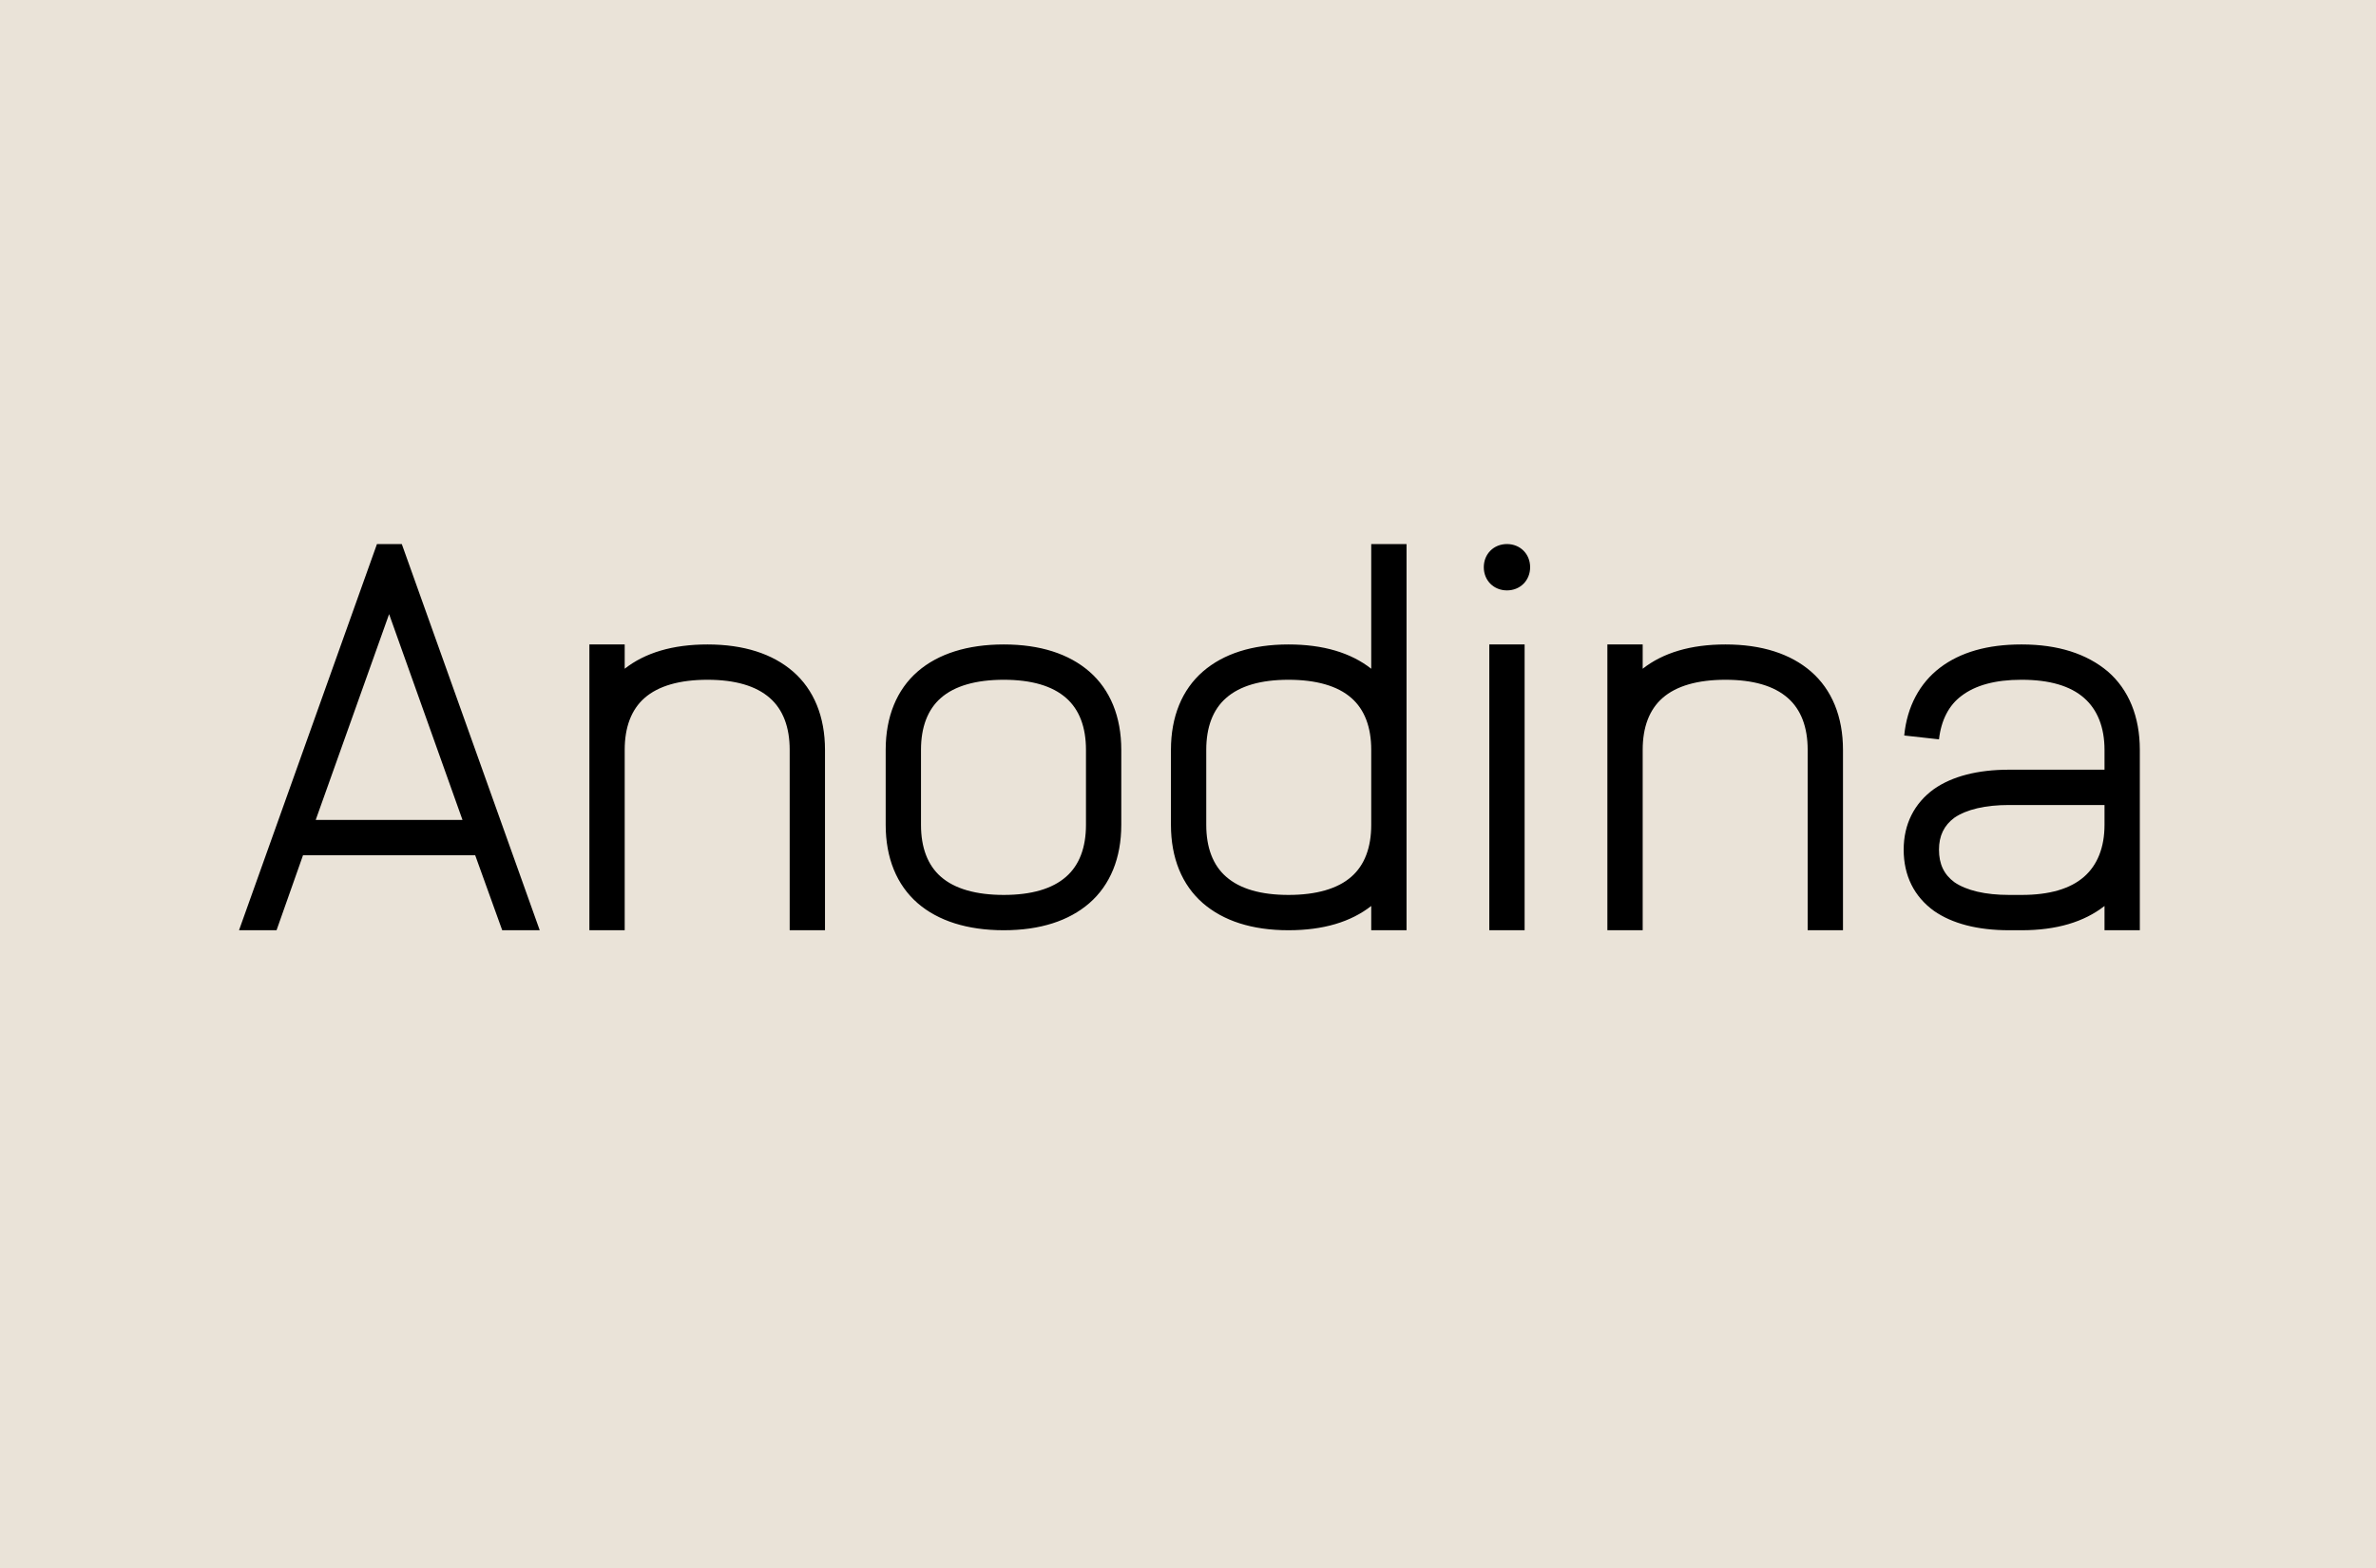
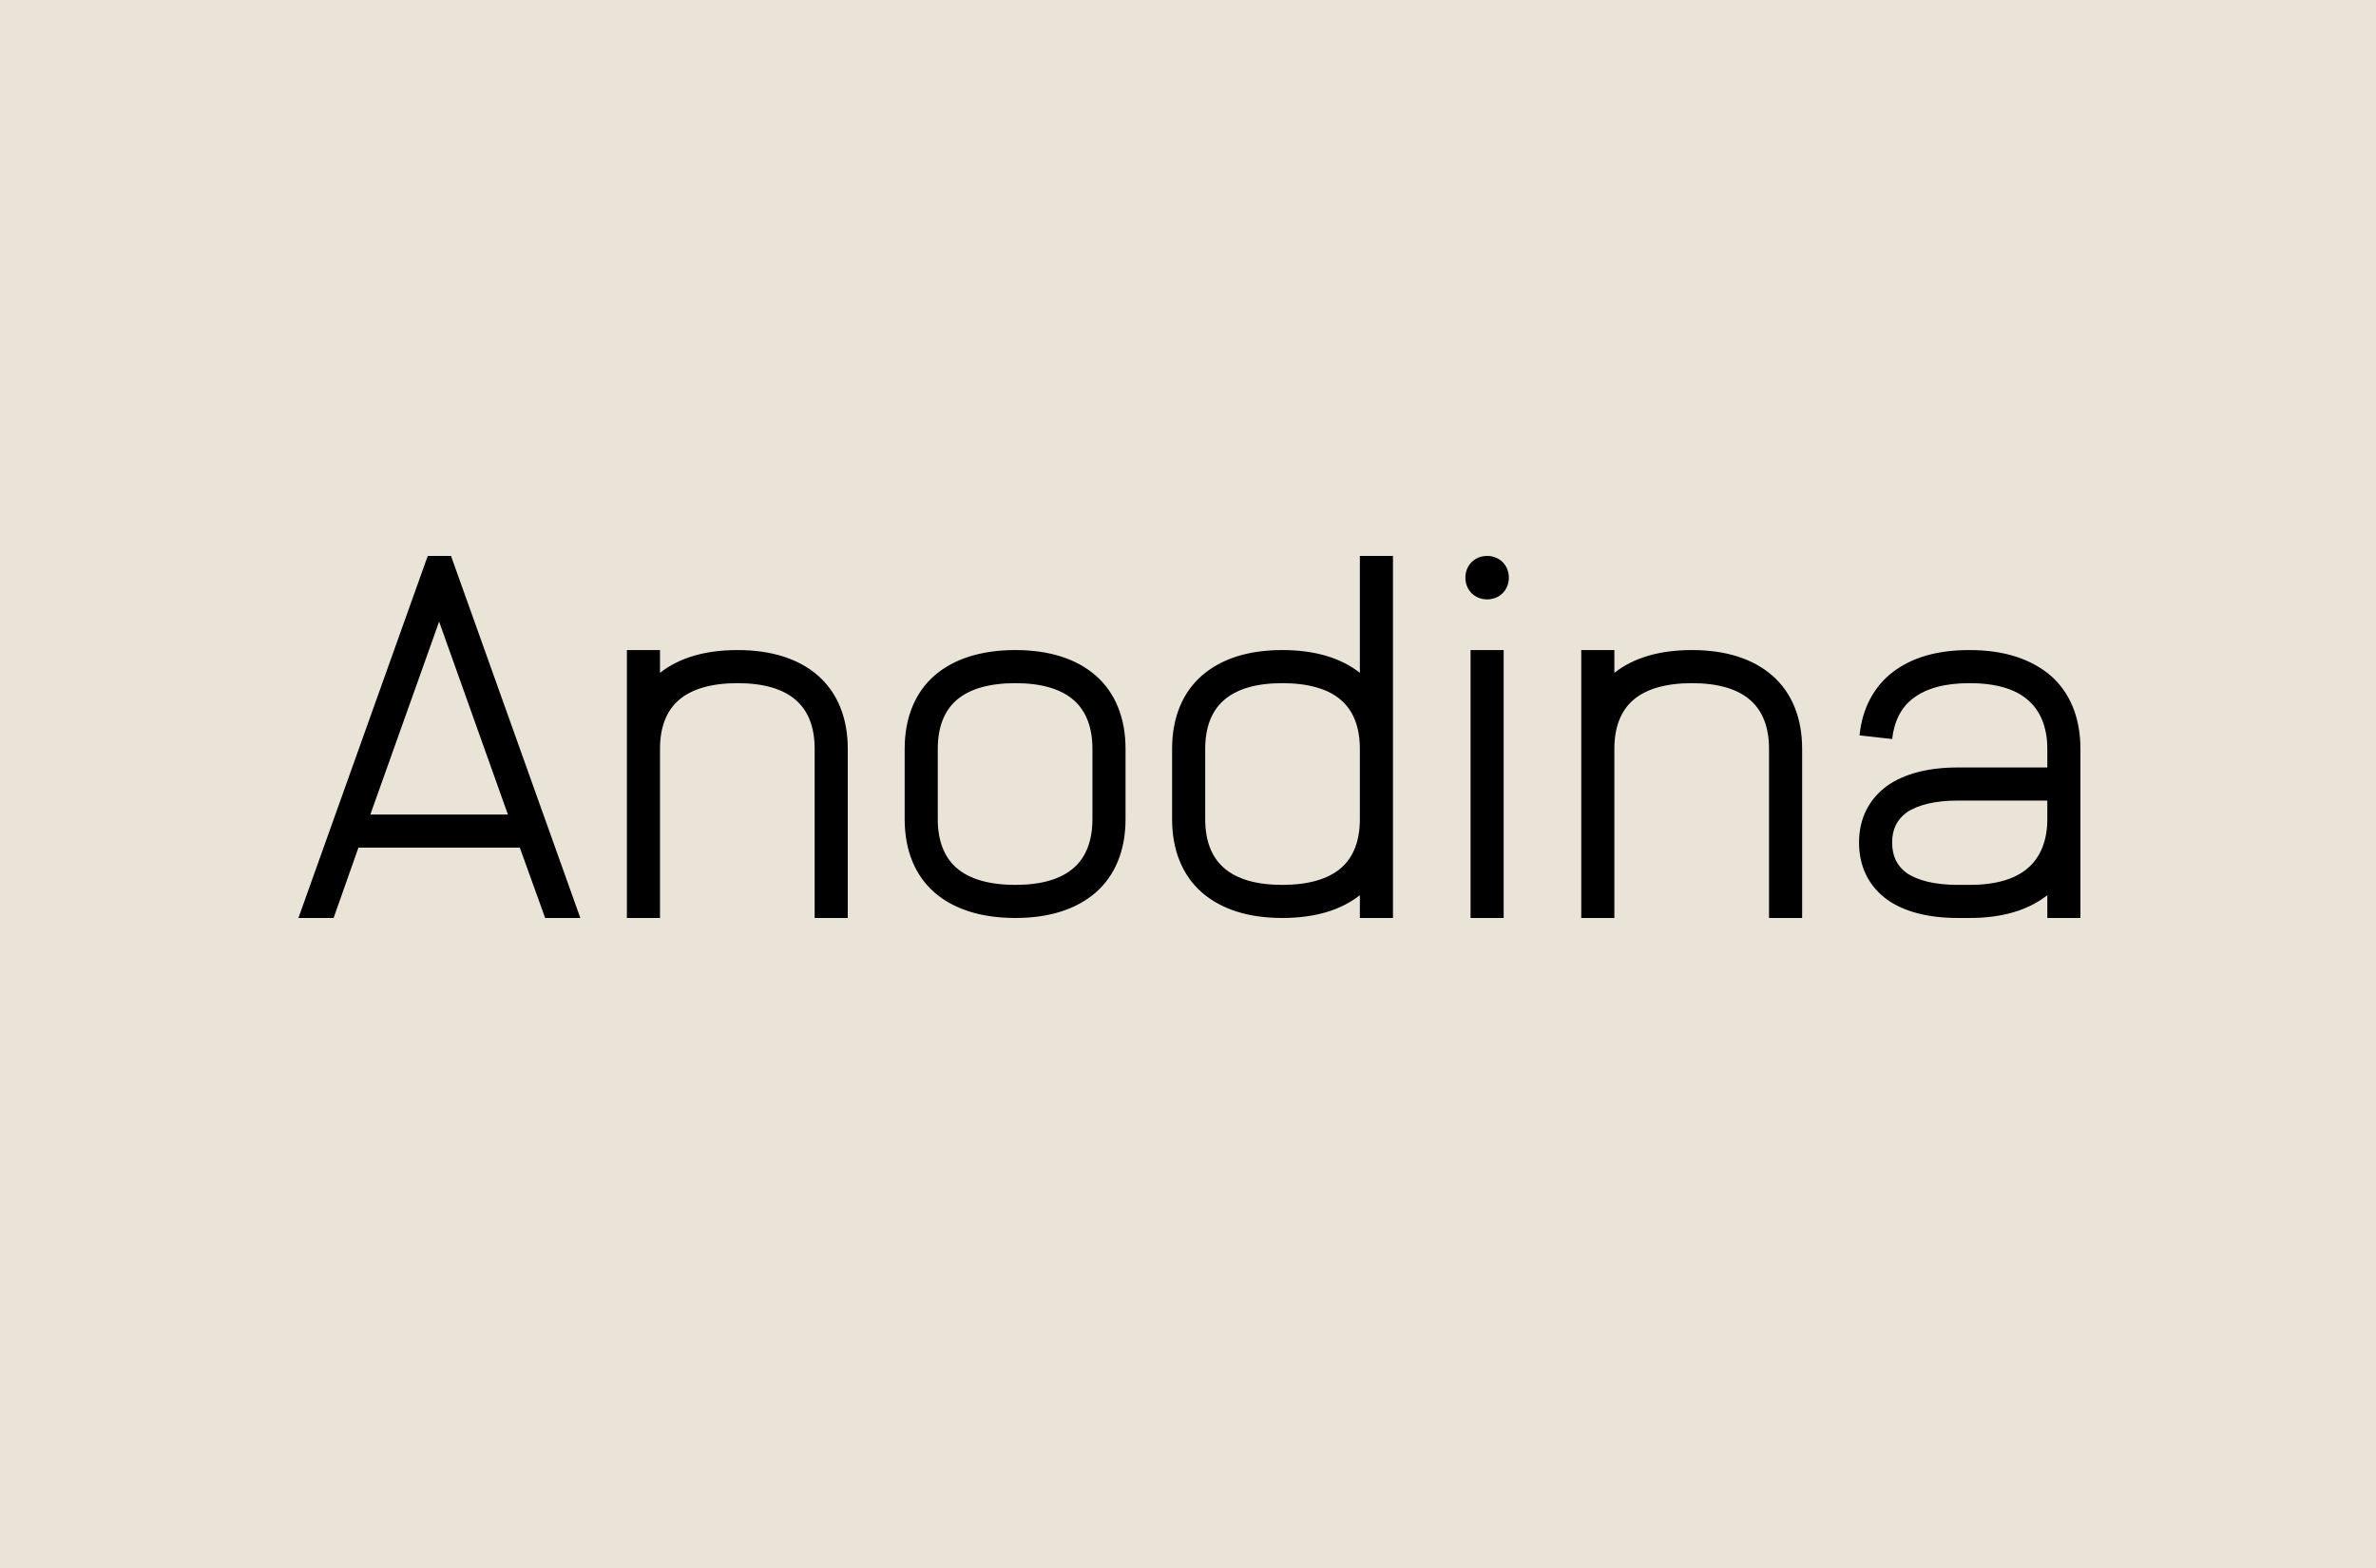
<svg xmlns="http://www.w3.org/2000/svg" viewBox="0 0 1000 660">
  <path d="m0 660h1000v-660h-1000z" fill="#eae3d8" />
-   <path d="m850.672 271.264c-14.165 0-25.544 3.251-34.136 9.753-8.592 6.503-13.933 16.488-15.094 28.564l14.63 1.625c.929-8.128 4.18-14.398 9.521-18.345 5.805-4.413 14.165-6.735 25.079-6.735h.233c11.611 0 20.435 2.555 26.241 7.664 5.573 4.876 8.592 12.307 8.592 21.828v8.36h-40.174c-13.237 0-23.919 2.787-31.582 8.128-8.36 6.038-12.772 14.862-12.772 25.544 0 10.915 4.412 19.739 12.772 25.777 7.663 5.341 18.345 8.127 31.582 8.127h5.341c14.63 0 26.241-3.483 34.833-10.217v10.217h14.862v-75.936c0-13.933-4.644-25.312-13.469-32.975-8.824-7.431-20.9-11.379-36.226-11.379zm35.066 67.576v8.36c0 9.521-3.019 16.952-8.592 21.829-5.806 5.109-14.63 7.663-26.241 7.663h-5.341c-9.986 0-17.881-1.857-22.99-5.341-4.412-3.251-6.502-7.663-6.502-13.701 0-5.805 2.09-10.218 6.502-13.469 5.109-3.483 13.004-5.341 22.99-5.341zm-159.536-67.576c-14.63 0-26.241 3.483-34.833 10.218v-10.218h-14.862v120.29h14.862v-75.936c0-9.521 2.787-16.952 8.36-21.828 5.806-5.109 14.862-7.664 26.473-7.664s20.436 2.555 26.241 7.664c5.573 4.876 8.36 12.307 8.36 21.828v75.936h14.862v-75.936c0-13.933-4.644-25.312-13.469-32.975-8.592-7.431-20.667-11.379-35.994-11.379zm-91.959-42.264c-5.573 0-9.753 4.18-9.753 9.753 0 5.574 4.18 9.754 9.753 9.754s9.753-4.18 9.753-9.754c0-5.573-4.18-9.753-9.753-9.753zm7.431 162.554v-120.29h-14.862v120.29zm-49.695-162.554h-14.862v52.482c-8.592-6.735-20.203-10.218-34.833-10.218-15.327 0-27.402 3.948-35.995 11.379-8.824 7.663-13.468 19.042-13.468 32.975v31.582c0 13.934 4.644 25.312 13.468 32.976 8.593 7.431 20.668 11.378 35.995 11.378 14.63 0 26.241-3.483 34.833-10.217v10.217h14.862zm-49.695 57.126c11.611 0 20.667 2.555 26.473 7.664 5.573 4.876 8.36 12.307 8.36 21.828v31.582c0 9.521-2.787 16.952-8.36 21.829-5.806 5.109-14.862 7.663-26.473 7.663s-20.436-2.554-26.241-7.663c-5.574-4.877-8.36-12.308-8.36-21.829v-31.582c0-9.521 2.786-16.952 8.36-21.828 5.805-5.109 14.63-7.664 26.241-7.664zm-119.826-14.862c-15.327 0-27.634 3.948-36.227 11.379-8.824 7.663-13.468 19.042-13.468 32.975v31.582c0 13.934 4.644 25.312 13.468 32.976 8.593 7.431 20.9 11.378 36.227 11.378 15.326 0 27.402-3.947 35.994-11.378 8.824-7.664 13.469-19.042 13.469-32.976v-31.582c0-13.933-4.645-25.312-13.469-32.975-8.592-7.431-20.668-11.379-35.994-11.379zm0 14.862c11.611 0 20.435 2.555 26.241 7.664 5.573 4.876 8.36 12.307 8.36 21.828v31.582c0 9.521-2.787 16.952-8.36 21.829-5.806 5.109-14.63 7.663-26.241 7.663s-20.668-2.554-26.473-7.663c-5.574-4.877-8.36-12.308-8.36-21.829v-31.582c0-9.521 2.786-16.952 8.36-21.828 5.805-5.109 14.862-7.664 26.473-7.664zm-124.703-14.862c-14.63 0-26.241 3.483-34.833 10.218v-10.218h-14.862v120.29h14.862v-75.936c0-9.521 2.787-16.952 8.36-21.828 5.806-5.109 14.862-7.664 26.473-7.664s20.436 2.555 26.241 7.664c5.574 4.876 8.36 12.307 8.36 21.828v75.936h14.862v-75.936c0-13.933-4.644-25.312-13.469-32.975-8.592-7.431-20.667-11.379-35.994-11.379zm-70.595 120.29-58.055-162.554h-10.45l-58.055 162.554h15.791l11.147-31.582h72.452l11.379 31.582zm-94.281-46.444 30.885-86.618 30.885 86.618z" />
+   <path d="m828.792 273.622c-13.279 0-23.947 3.048-32.002 9.144-8.055 6.097-13.062 15.457-14.151 26.779l13.716 1.523c.871-7.62 3.919-13.498 8.926-17.198 5.442-4.137 13.28-6.314 23.511-6.314h.219c10.885 0 19.158 2.395 24.601 7.185 5.225 4.571 8.055 11.537 8.055 20.463v7.838h-37.663c-12.41 0-22.424 2.613-29.608 7.62-7.838 5.661-11.974 13.933-11.974 23.947 0 10.233 4.136 18.506 11.974 24.166 7.184 5.008 17.198 7.619 29.608 7.619h5.007c13.716 0 24.601-3.265 32.656-9.578v9.578h13.933v-71.19c0-13.062-4.354-23.73-12.627-30.914-8.273-6.966-19.594-10.668-33.962-10.668zm32.875 63.353v7.838c0 8.925-2.83 15.892-8.055 20.464-5.443 4.79-13.716 7.184-24.601 7.184h-5.007c-9.362 0-16.764-1.741-21.553-5.007-4.137-3.048-6.096-7.184-6.096-12.845 0-5.442 1.959-9.579 6.096-12.627 4.789-3.265 12.191-5.007 21.553-5.007zm-149.565-63.353c-13.716 0-24.601 3.266-32.656 9.58v-9.58h-13.933v112.772h13.933v-71.19c0-8.926 2.613-15.892 7.837-20.463 5.444-4.79 13.934-7.185 24.819-7.185s19.159 2.395 24.601 7.185c5.224 4.571 7.837 11.537 7.837 20.463v71.19h13.933v-71.19c0-13.062-4.353-23.73-12.627-30.914-8.055-6.966-19.375-10.668-33.744-10.668zm-86.212-39.622c-5.224 0-9.143 3.919-9.143 9.143 0 5.226 3.919 9.145 9.143 9.145 5.225 0 9.144-3.919 9.144-9.145 0-5.224-3.919-9.143-9.144-9.143zm6.967 152.394v-112.772h-13.933v112.772zm-46.589-152.394h-13.933v49.202c-8.055-6.314-18.941-9.58-32.656-9.58-14.369 0-25.69 3.702-33.746 10.668-8.272 7.184-12.626 17.852-12.626 30.914v29.609c0 13.063 4.354 23.73 12.626 30.915 8.056 6.966 19.377 10.666 33.746 10.666 13.715 0 24.601-3.265 32.656-9.578v9.578h13.933zm-46.589 53.556c10.885 0 19.375 2.395 24.818 7.185 5.225 4.571 7.838 11.537 7.838 20.463v29.609c0 8.925-2.613 15.892-7.838 20.464-5.443 4.79-13.933 7.184-24.818 7.184-10.886 0-19.159-2.394-24.601-7.184-5.226-4.572-7.838-11.539-7.838-20.464v-29.609c0-8.926 2.612-15.892 7.838-20.463 5.442-4.79 13.715-7.185 24.601-7.185zm-112.337-13.934c-14.369 0-25.907 3.702-33.963 10.668-8.272 7.184-12.626 17.852-12.626 30.914v29.609c0 13.063 4.354 23.73 12.626 30.915 8.056 6.966 19.594 10.666 33.963 10.666 14.368 0 25.689-3.7 33.744-10.666 8.273-7.185 12.627-17.852 12.627-30.915v-29.609c0-13.062-4.354-23.73-12.627-30.914-8.055-6.966-19.376-10.668-33.744-10.668zm0 13.934c10.885 0 19.158 2.395 24.601 7.185 5.225 4.571 7.837 11.537 7.837 20.463v29.609c0 8.925-2.612 15.892-7.837 20.464-5.443 4.79-13.716 7.184-24.601 7.184s-19.376-2.394-24.819-7.184c-5.225-4.572-7.837-11.539-7.837-20.464v-29.609c0-8.926 2.612-15.892 7.837-20.463 5.443-4.79 13.934-7.185 24.819-7.185zm-116.909-13.934c-13.716 0-24.601 3.266-32.656 9.58v-9.58h-13.933v112.772h13.933v-71.19c0-8.926 2.613-15.892 7.837-20.463 5.444-4.79 13.934-7.185 24.819-7.185s19.159 2.395 24.601 7.185c5.225 4.571 7.837 11.537 7.837 20.463v71.19h13.933v-71.19c0-13.062-4.353-23.73-12.627-30.914-8.055-6.966-19.375-10.668-33.744-10.668zm-66.183 112.772-54.427-152.394h-9.796l-54.427 152.394h14.804l10.45-29.608h67.924l10.668 29.608zm-88.388-43.541 28.954-81.204 28.955 81.204z" />
</svg>
